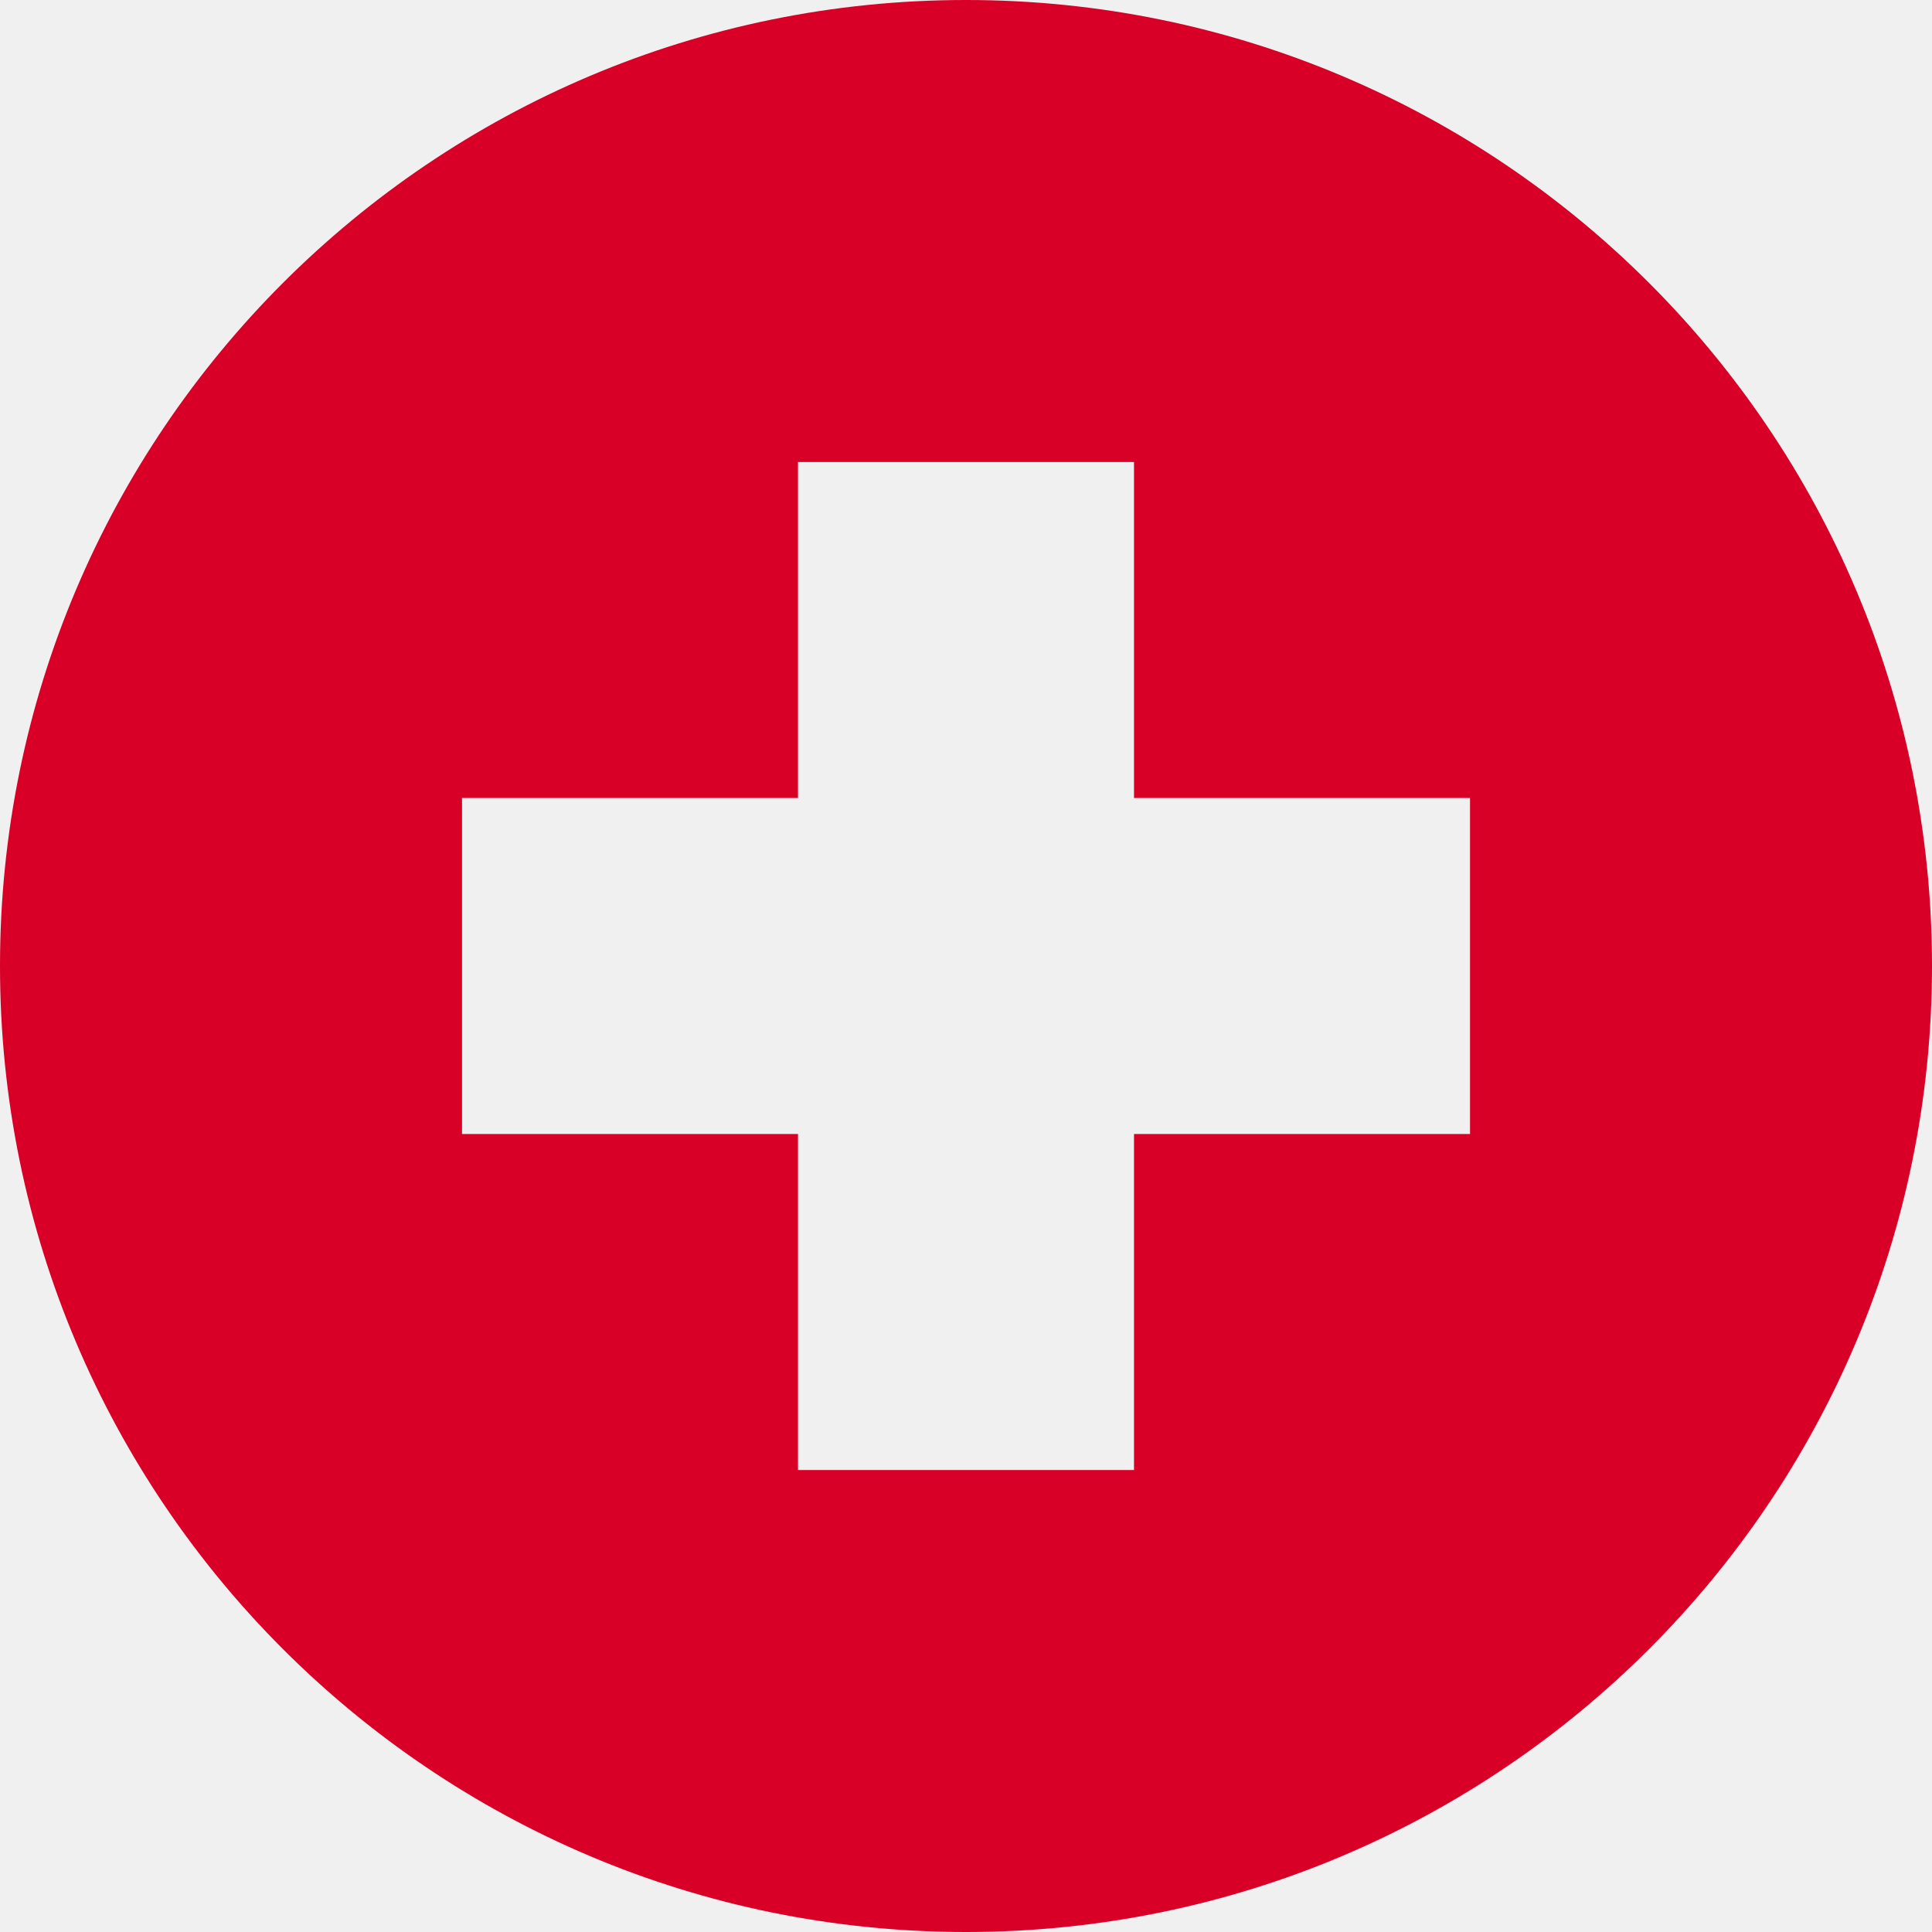
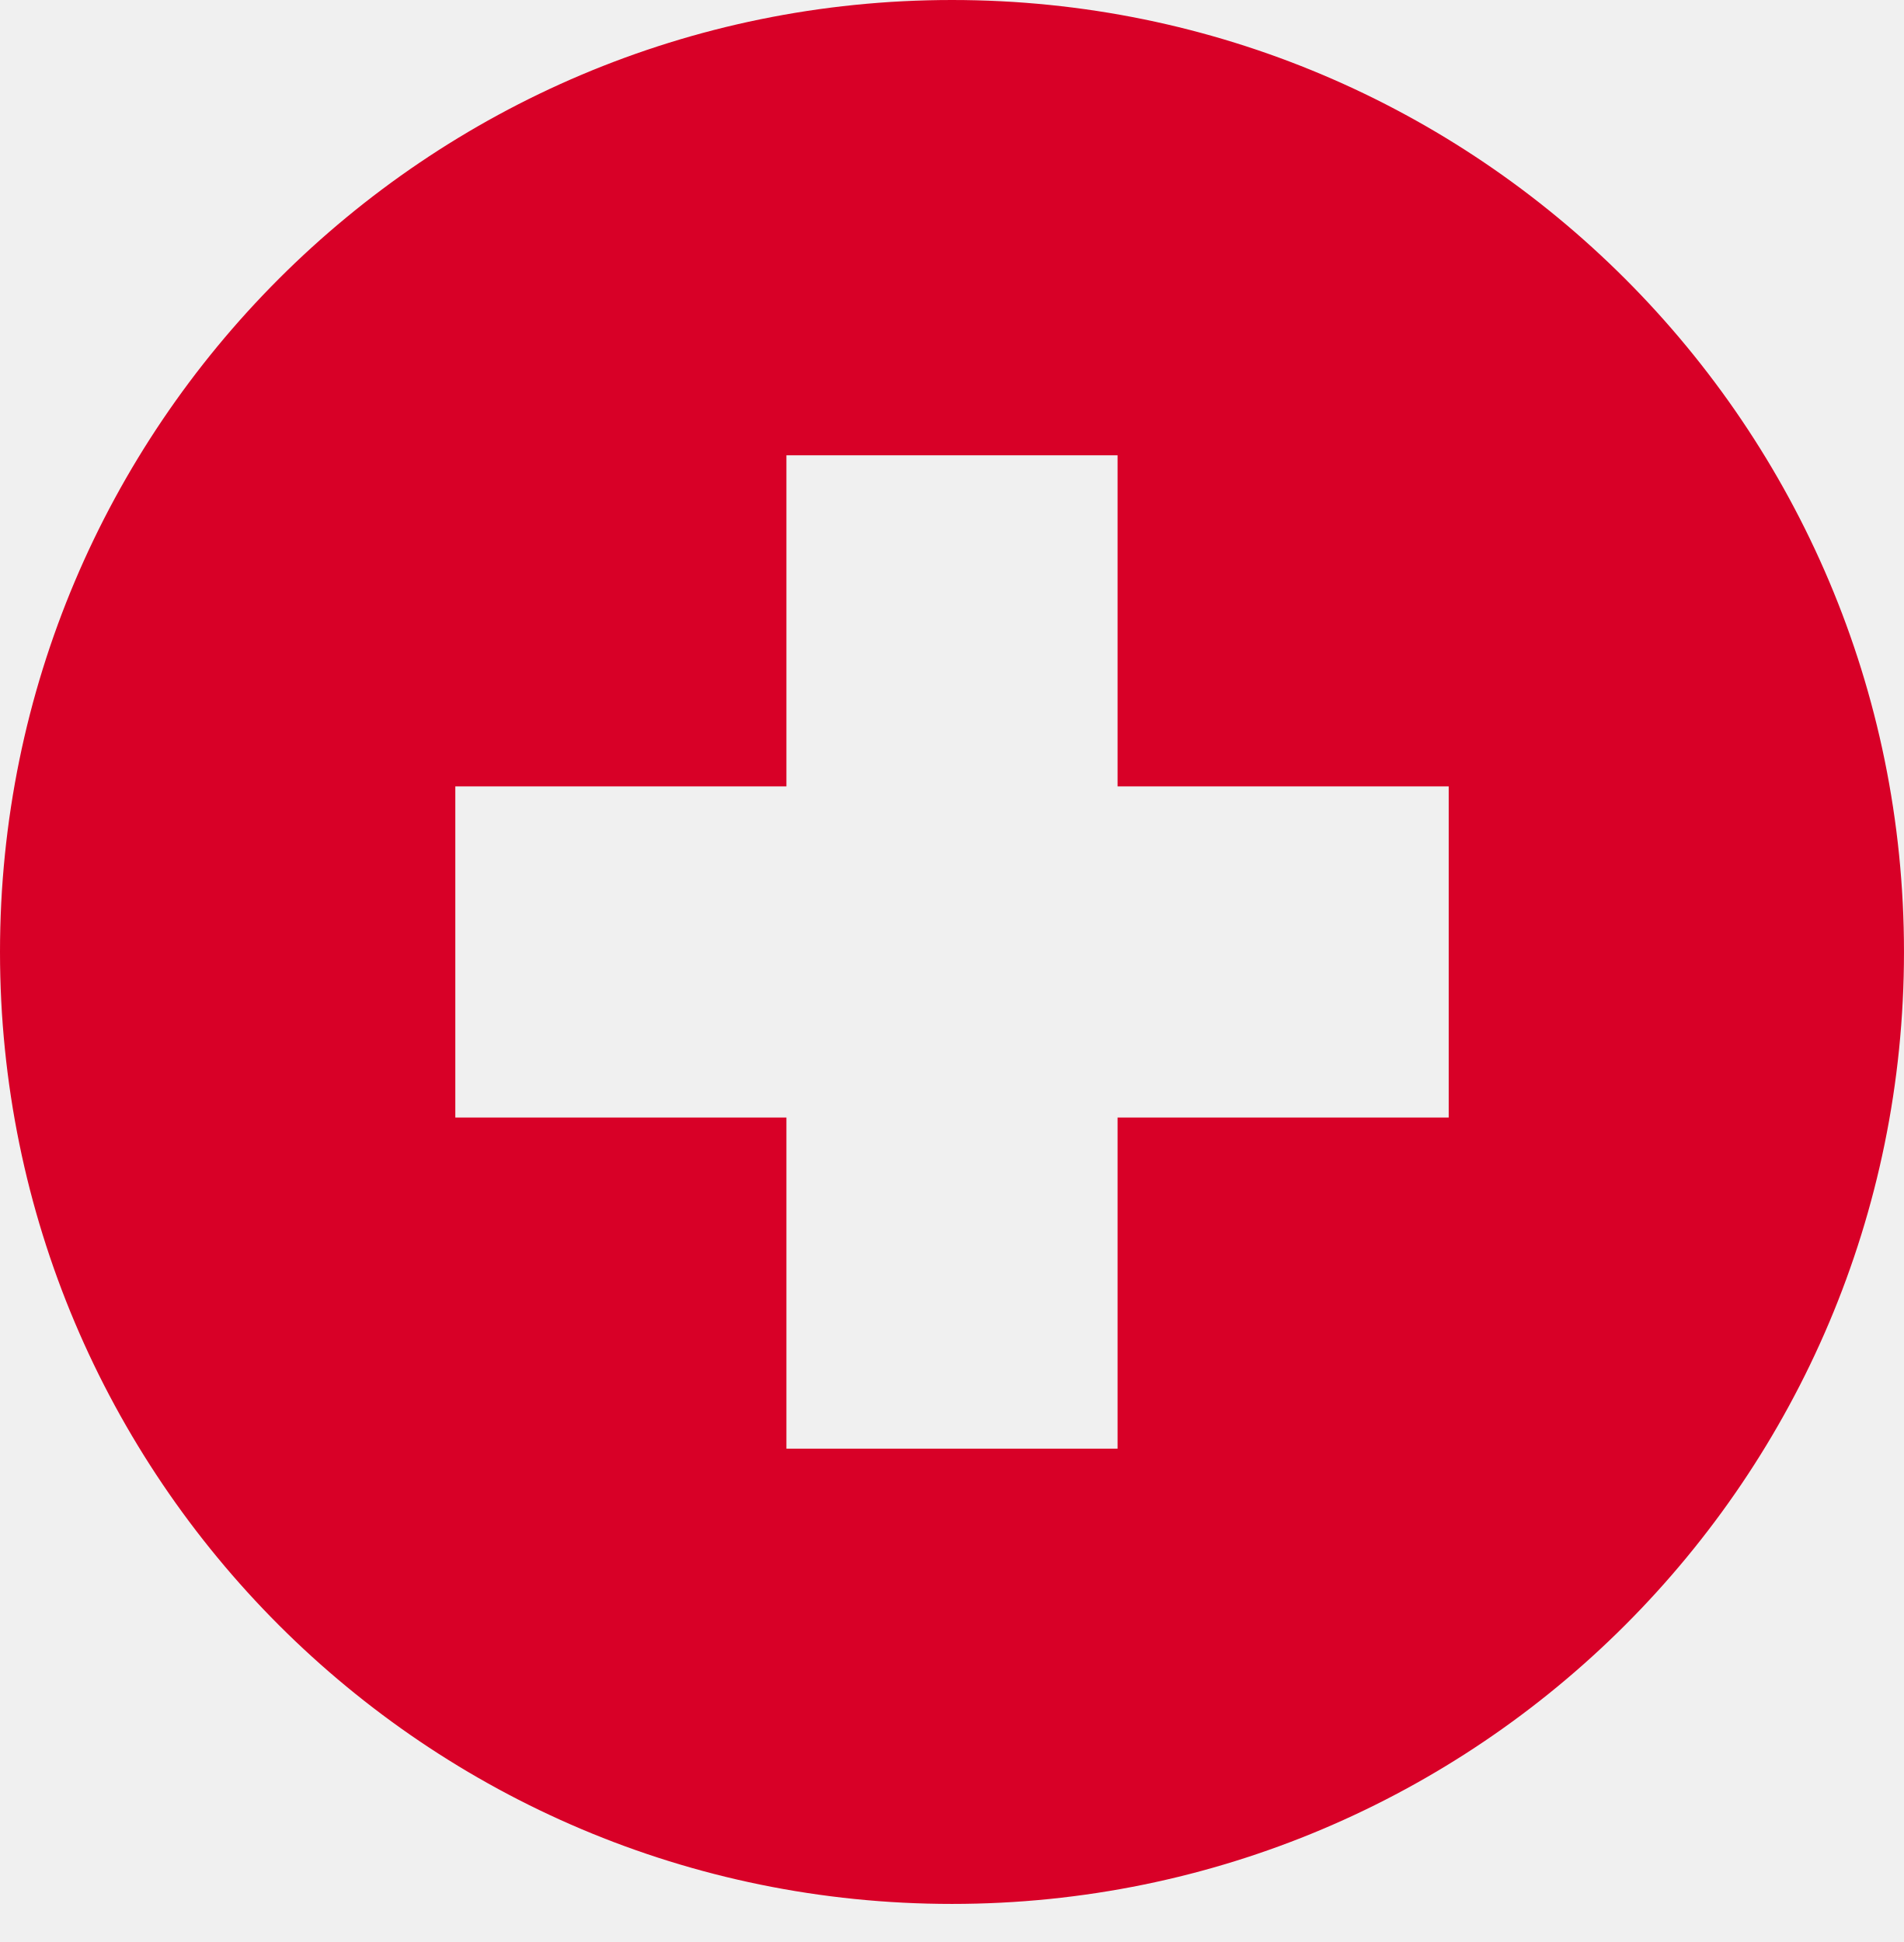
- <svg xmlns="http://www.w3.org/2000/svg" width="50" height="50" viewBox="0 0 50 50" fill="none">
+ <svg xmlns="http://www.w3.org/2000/svg" width="50" height="51" viewBox="0 0 50 51" fill="none">
  <g clip-path="url(#clip0_425_140)">
    <path d="M25 50C38.807 50 50 38.807 50 25C50 11.193 38.807 0 25 0C11.193 0 0 11.193 0 25C0 38.807 11.193 50 25 50Z" fill="#D80027" />
    <path d="M38.044 20.652H29.348V11.957H20.652V20.652H11.957V29.348H20.652V38.044H29.348V29.348H38.044V20.652Z" fill="#F0F0F0" />
  </g>
  <defs>
    <clipPath id="clip0_425_140">
      <rect width="50" height="50" fill="white" />
    </clipPath>
  </defs>
</svg>
